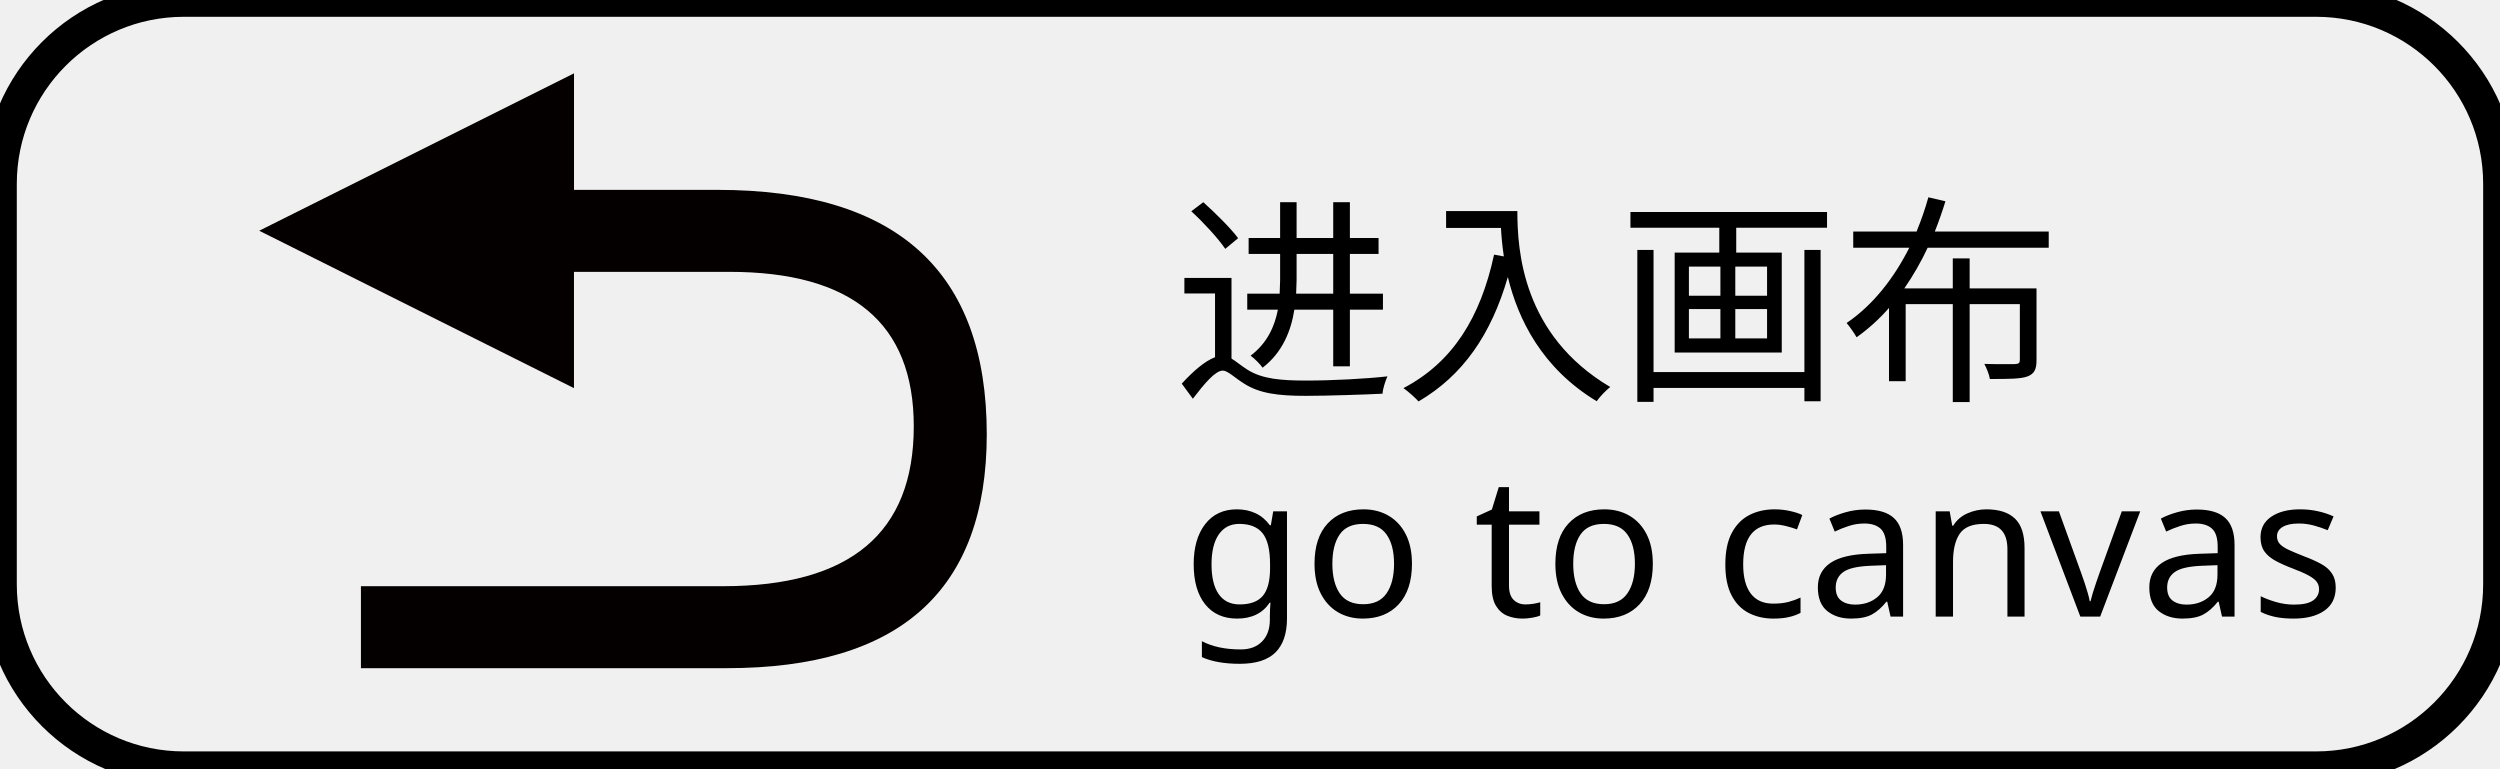
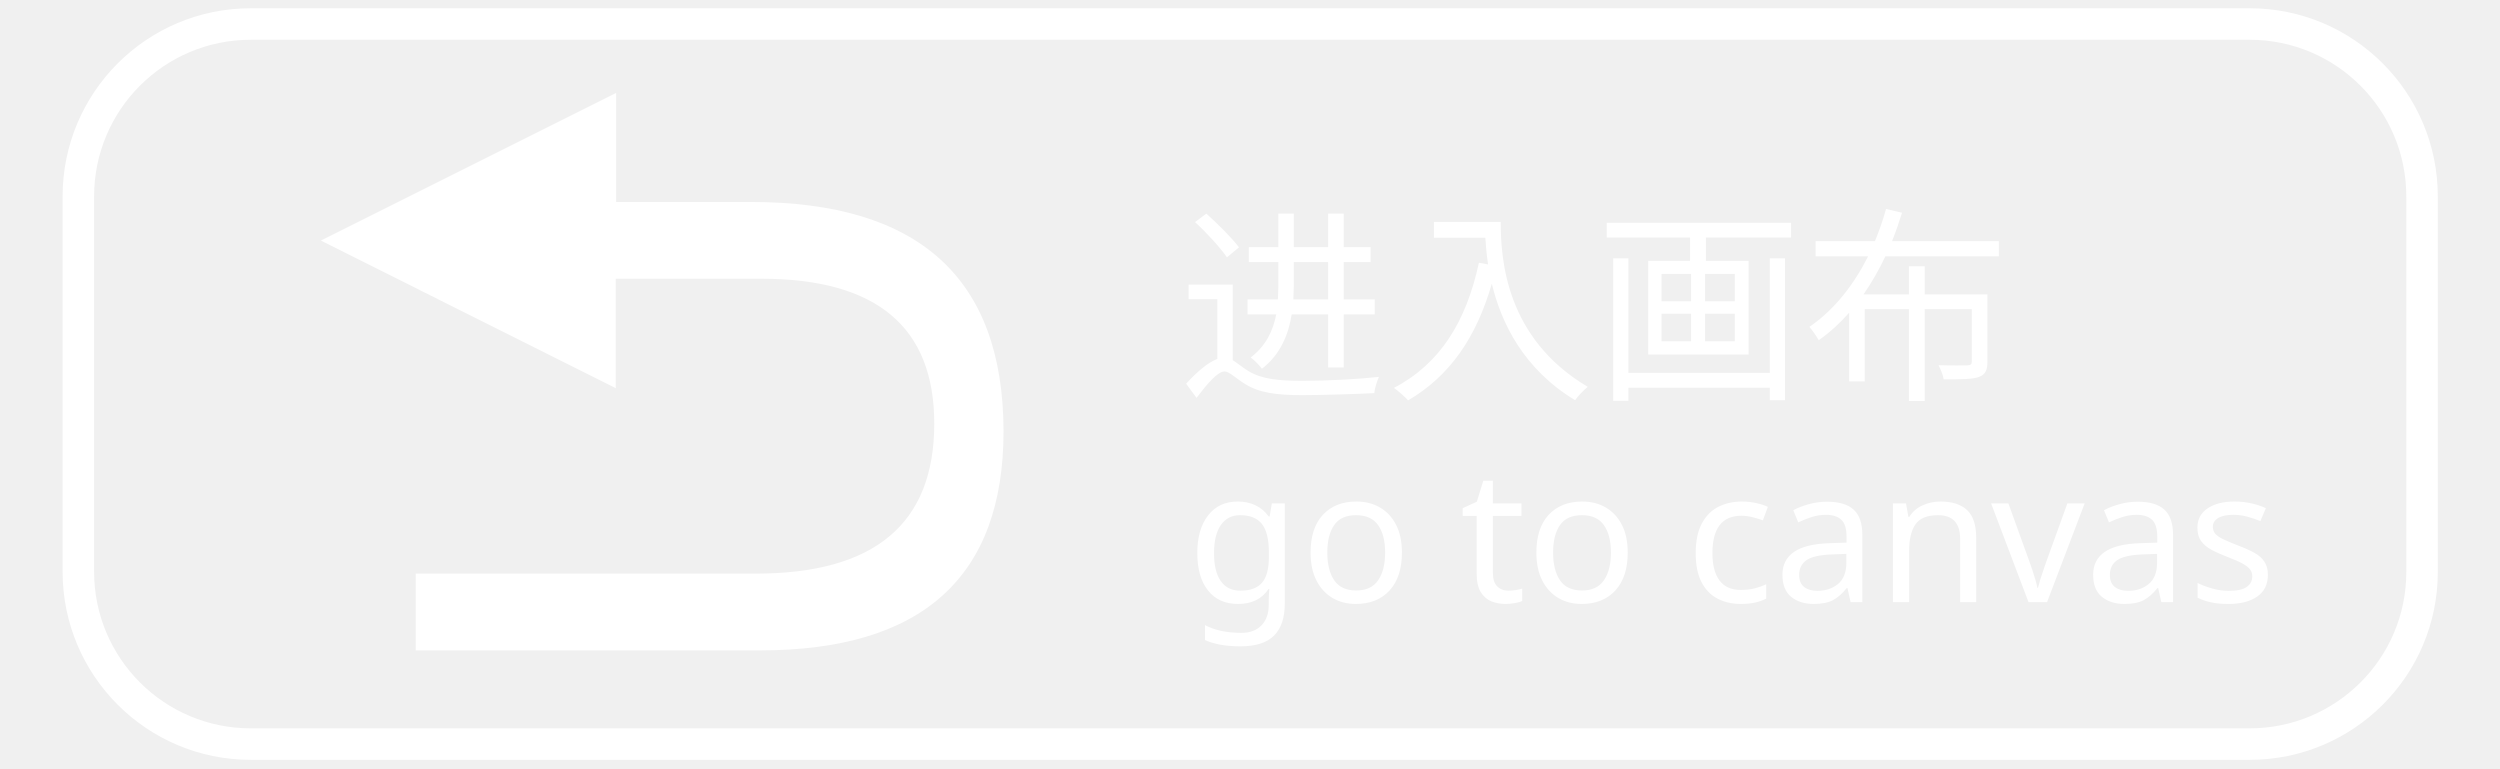
- <svg xmlns="http://www.w3.org/2000/svg" version="1.1" id="图层_1" x="0px" y="0px" viewBox="0 0 595.28 182.92" style="enable-background:new 0 0 595.28 182.92;" xml:space="preserve">
+ <svg xmlns="http://www.w3.org/2000/svg" version="1.1" id="图层_1" x="0px" y="0px" viewBox="0 0 635 195.1" style="enable-background:new 0 0 635 195.1;" xml:space="preserve">
  <style type="text/css">
- 	.st0{fill:#040000;}
+ 	.st0{fill:#FFFFFF;}
	.st1{font-family:'STHeitiSC-Medium';}
	.st2{font-size:52.895px;}
	.st3{font-family:'BebasKai';}
	.st4{font-size:46.782px;}
- 	.st5{fill:none;stroke:#000000;stroke-width:8;stroke-miterlimit:10;}
+ 	.st5{fill:none;stroke:#FFFFFF;stroke-width:8;stroke-miterlimit:10;}
</style>
  <g>
-     <path class="st0" d="M170.84,45.21h-34.16V17.46L61.72,54.94l74.95,37.48V64.73h36.99c29.28,0,43.92,12.26,43.92,36.79   c0,25.38-15.12,38.06-45.38,38.06H85.94v19.52h87.15c41.25,0,61.87-18.58,61.87-55.72C234.95,64.6,213.58,45.21,170.84,45.21z" />
+     <path class="st0" d="M190.7,51.3h-34.2V23.6l-75,37.5l74.9,37.5V70.8h37c29.3,0,43.9,12.3,43.9,36.8c0,25.4-15.1,38.1-45.4,38.1   h-86.3v19.5H193c41.2,0,61.9-18.6,61.9-55.7C254.8,70.7,233.5,51.3,190.7,51.3z" />
  </g>
-   <text transform="matrix(1 0 0 1 279.376 91.4606)" class="st1 st2">进入画布</text>
-   <text transform="matrix(1 0 0 1 281.6504 146.8256)" class="st3 st4">go to canvas</text>
-   <path class="st5" d="M551.49,182.92H43.78C19.6,182.92,0,163.32,0,139.14V43.78C0,19.6,19.6,0,43.78,0l507.71,0  c24.18,0,43.78,19.6,43.78,43.78v95.36C595.28,163.32,575.67,182.92,551.49,182.92z" />
+   <text transform="matrix(1 0 0 1 299.2607 97.5708)" class="st0 st1 st2">进入画布</text>
+   <text transform="matrix(1 0 0 1 301.535 152.9359)" class="st0 st3 st4">go to canvas</text>
+   <path class="st5" d="M571.4,189H63.7c-24.2,0-43.8-19.6-43.8-43.8V49.9c0-24.2,19.6-43.8,43.8-43.8h507.7  c24.2,0,43.8,19.6,43.8,43.8v95.4C615.2,169.4,595.6,189,571.4,189z" />
</svg>
